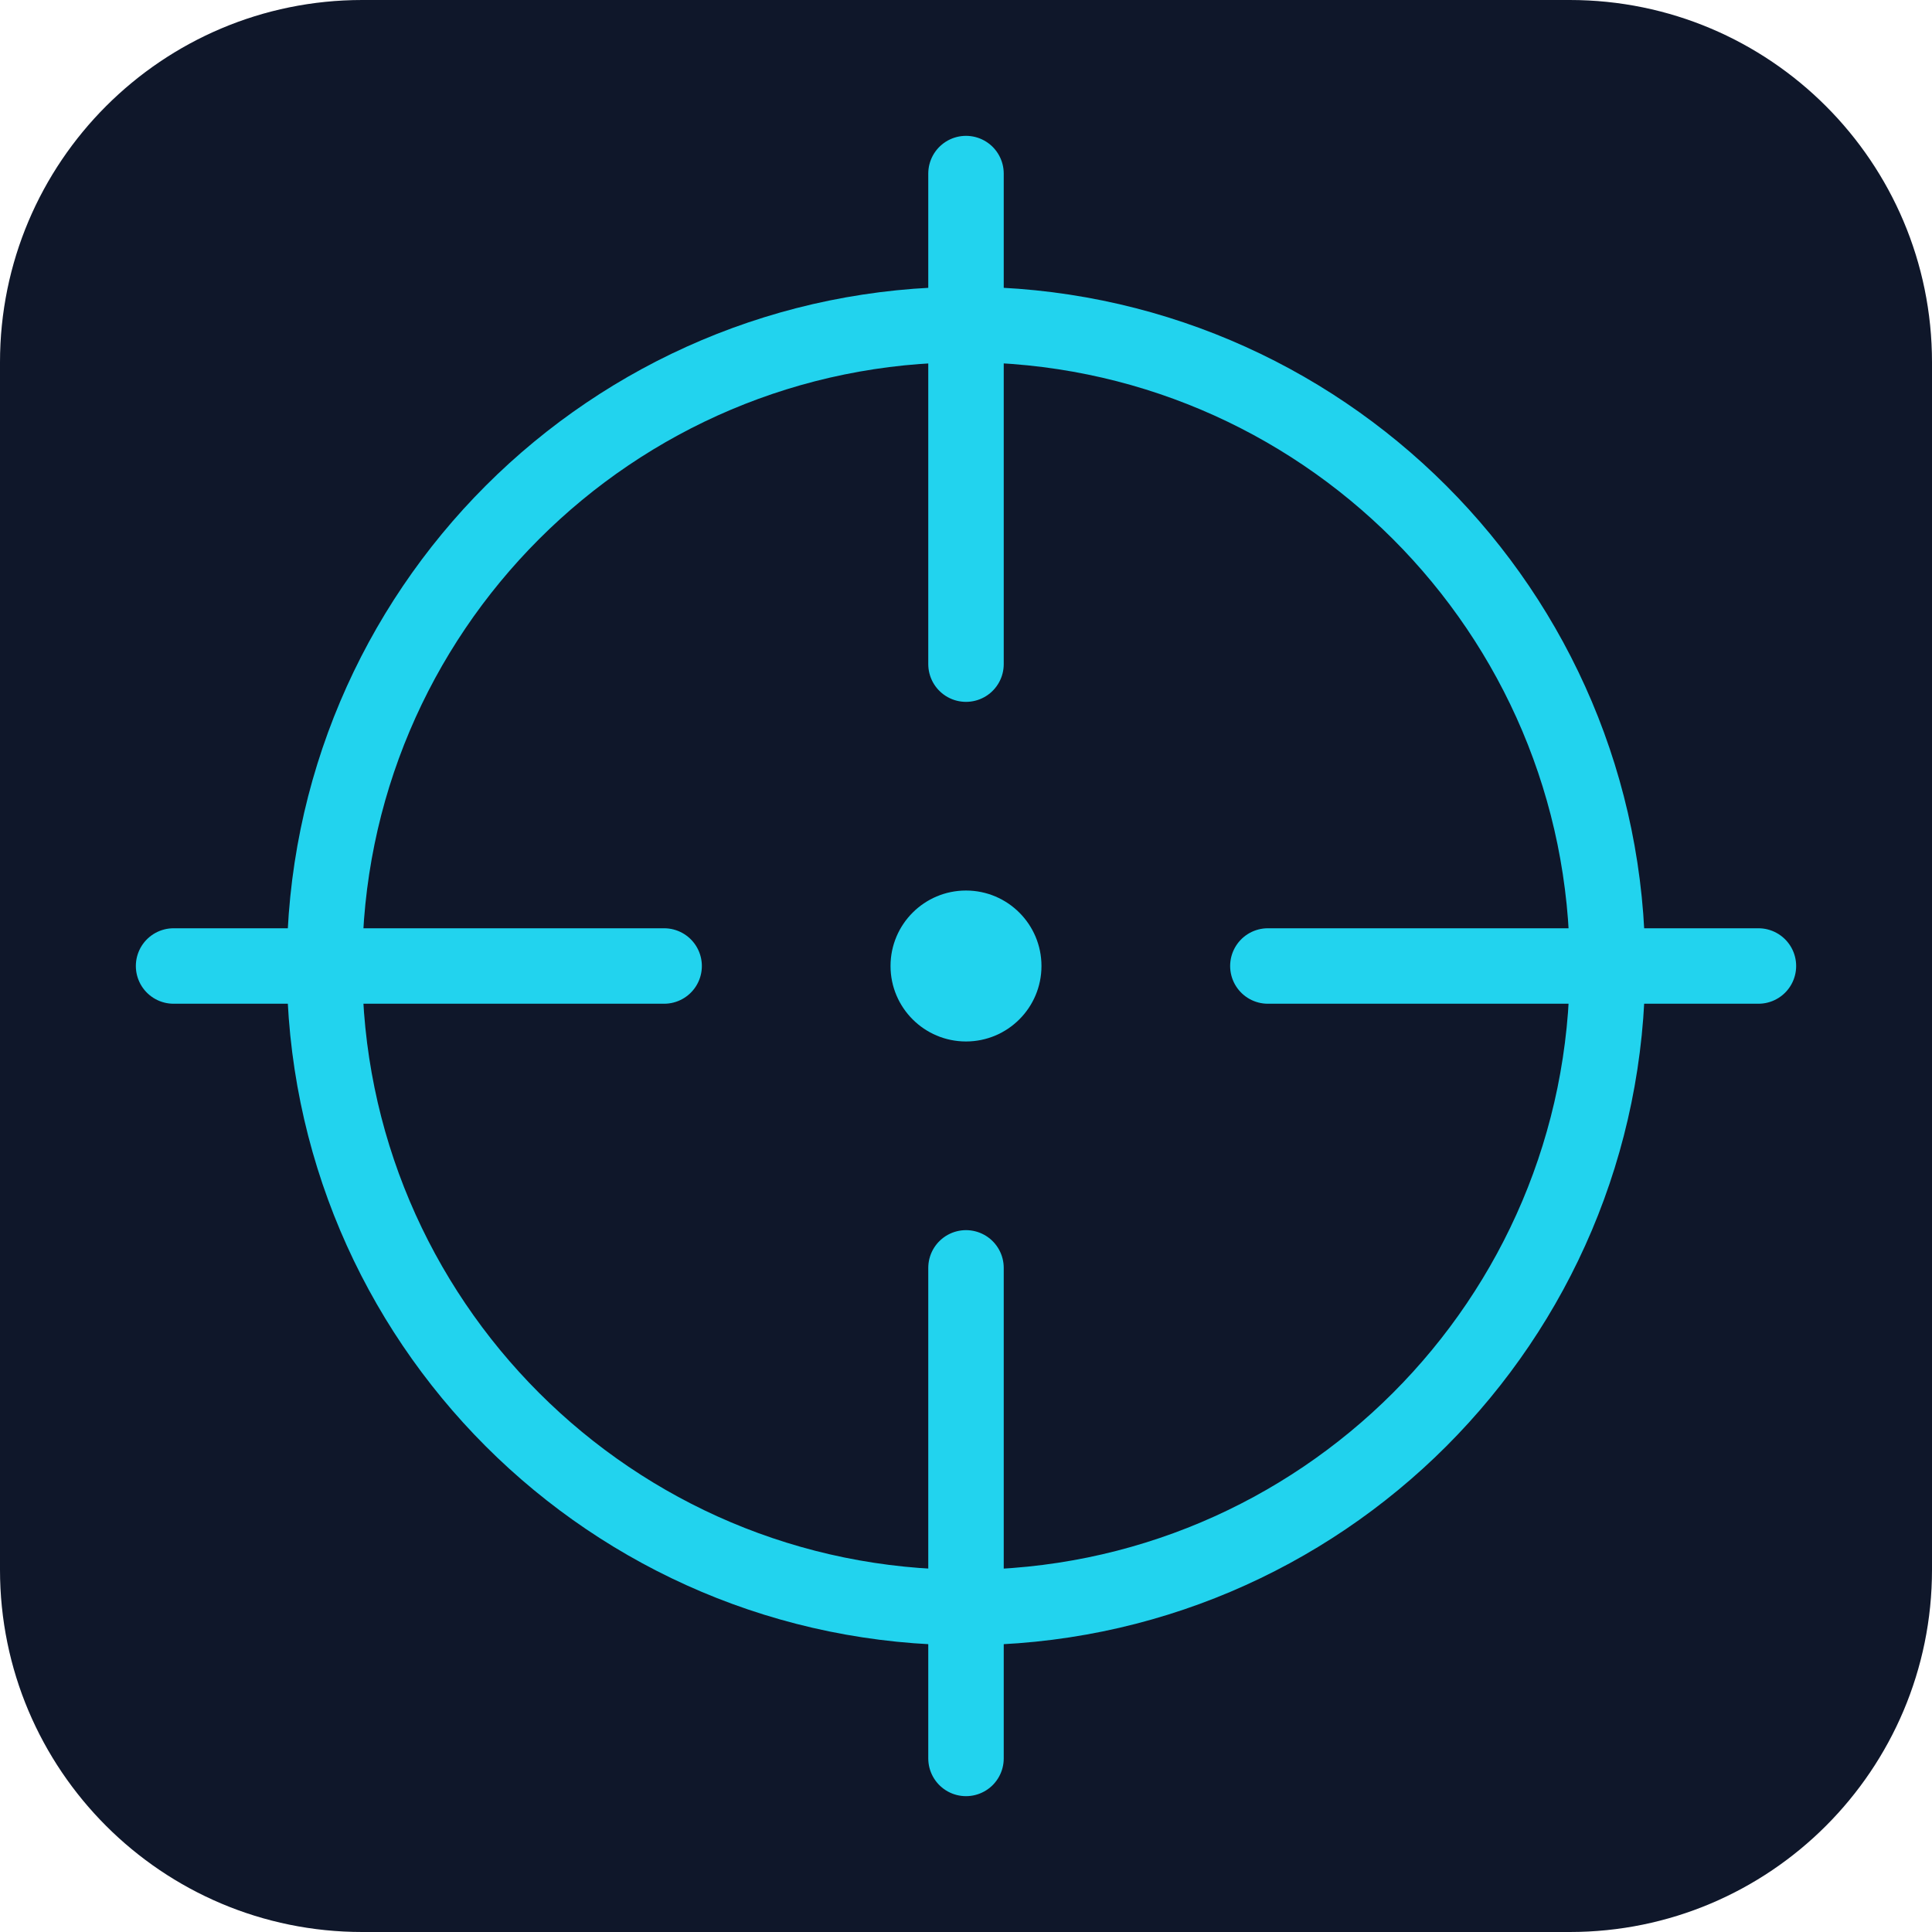
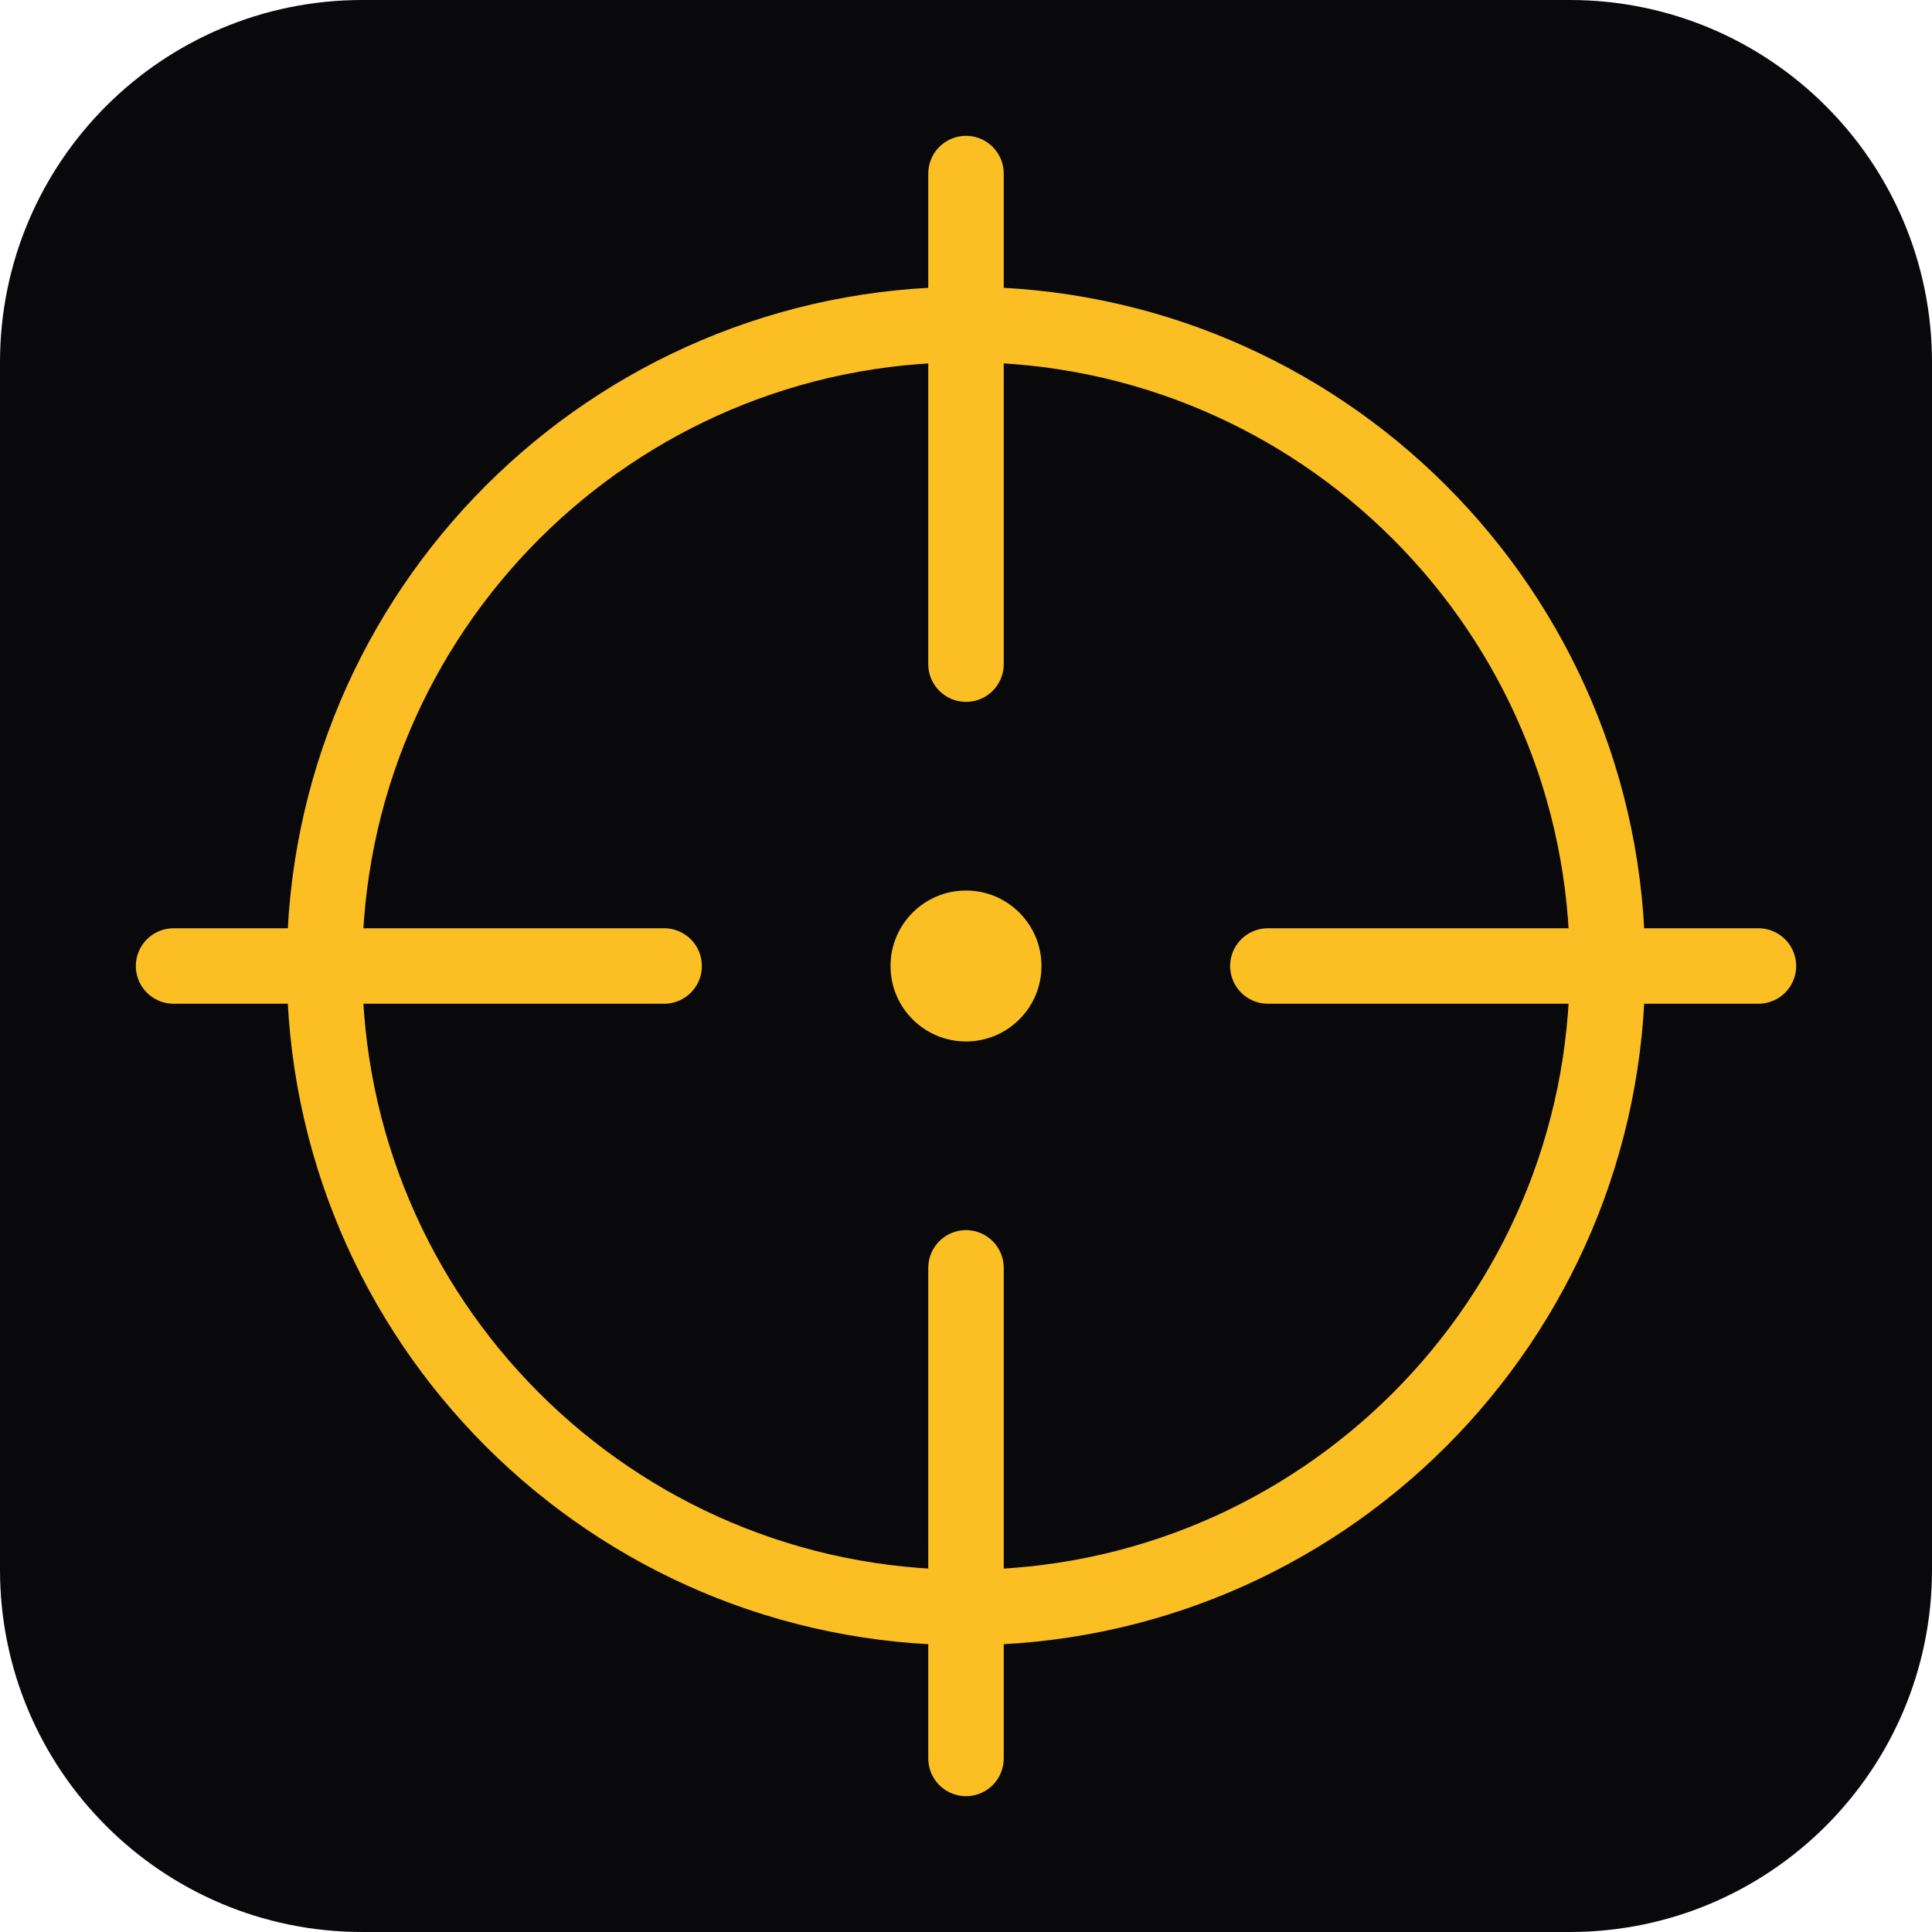
<svg xmlns="http://www.w3.org/2000/svg" width="512" height="512" viewBox="0 0 512 512" fill="none">
-   <rect width="512" height="512" rx="96" fill="#0f172a" />
-   <circle cx="256" cy="256" r="170" stroke="#22d3ee" stroke-width="20" fill="none" />
-   <line x1="256" y1="46" x2="256" y2="176" stroke="#22d3ee" stroke-width="20" stroke-linecap="round" />
-   <line x1="256" y1="336" x2="256" y2="466" stroke="#22d3ee" stroke-width="20" stroke-linecap="round" />
-   <line x1="46" y1="256" x2="176" y2="256" stroke="#22d3ee" stroke-width="20" stroke-linecap="round" />
-   <line x1="336" y1="256" x2="466" y2="256" stroke="#22d3ee" stroke-width="20" stroke-linecap="round" />
-   <circle cx="256" cy="256" r="20" fill="#22d3ee" />
+   <rect width="512" height="512" rx="96" fill="#09090b" />
+   <circle cx="256" cy="256" r="170" stroke="#fbbf24" stroke-width="20" fill="none" />
+   <line x1="256" y1="46" x2="256" y2="176" stroke="#fbbf24" stroke-width="20" stroke-linecap="round" />
+   <line x1="256" y1="336" x2="256" y2="466" stroke="#fbbf24" stroke-width="20" stroke-linecap="round" />
+   <line x1="46" y1="256" x2="176" y2="256" stroke="#fbbf24" stroke-width="20" stroke-linecap="round" />
+   <line x1="336" y1="256" x2="466" y2="256" stroke="#fbbf24" stroke-width="20" stroke-linecap="round" />
+   <circle cx="256" cy="256" r="20" fill="#fbbf24" />
</svg>
